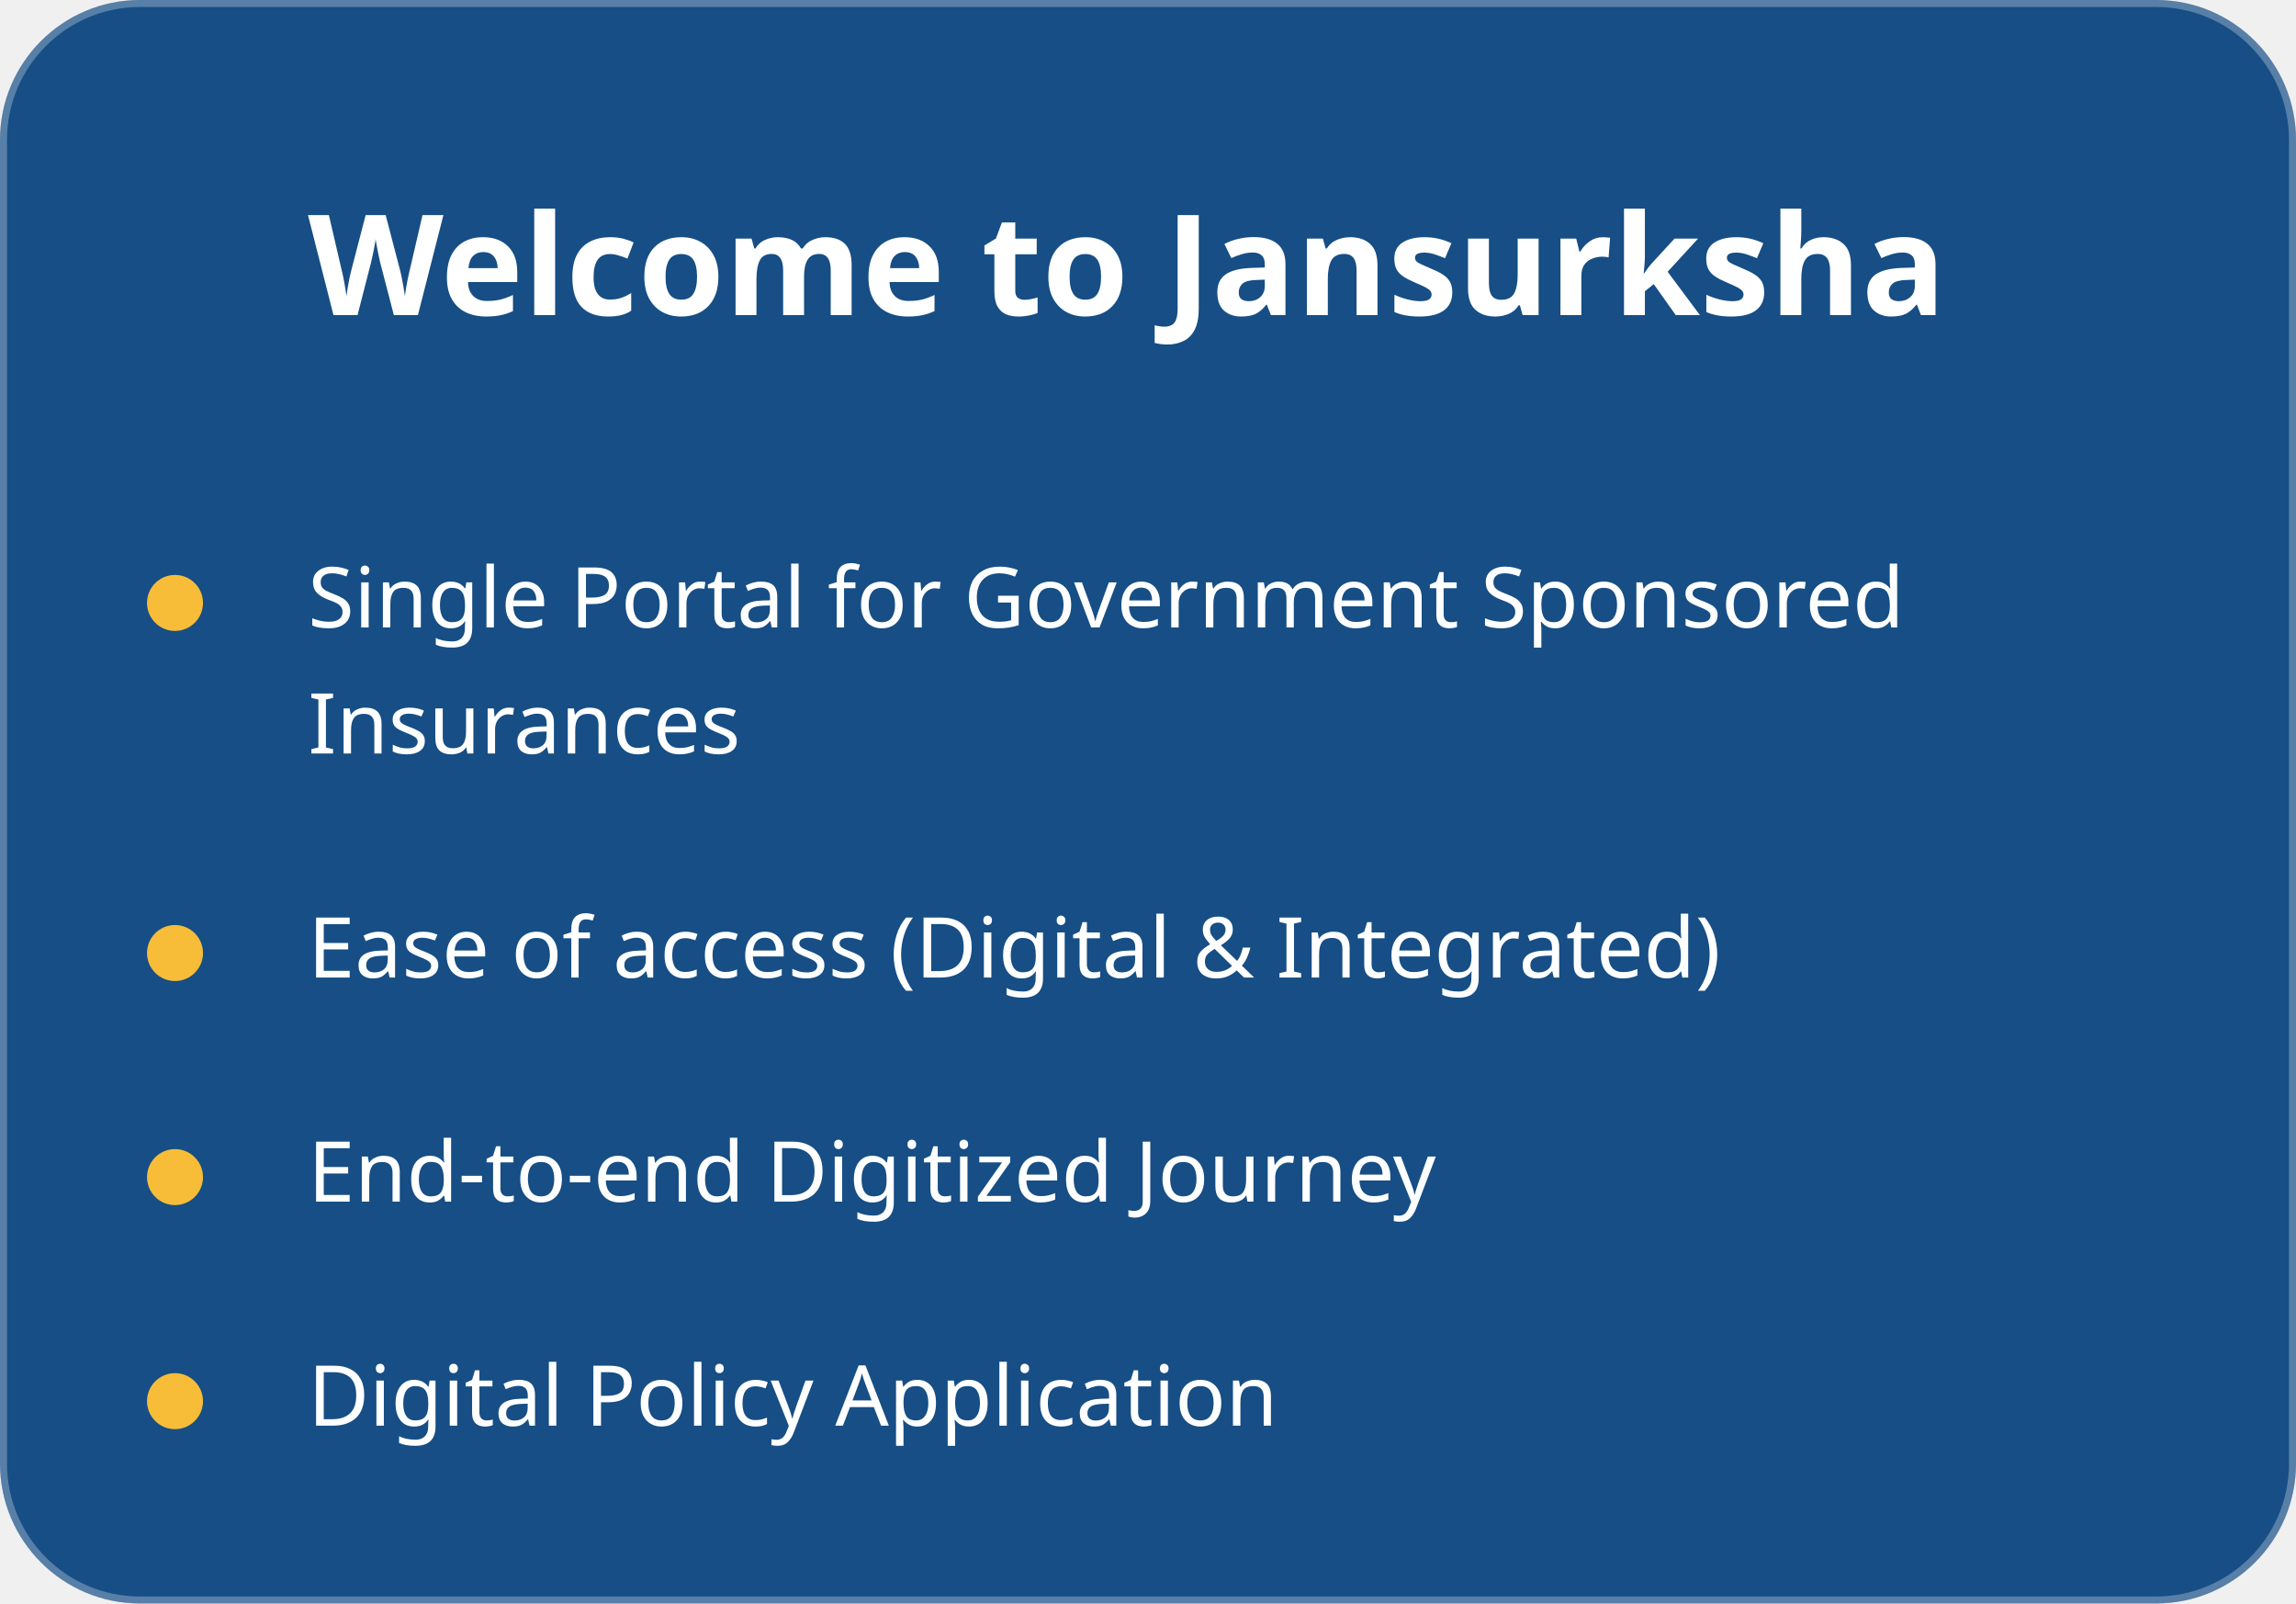
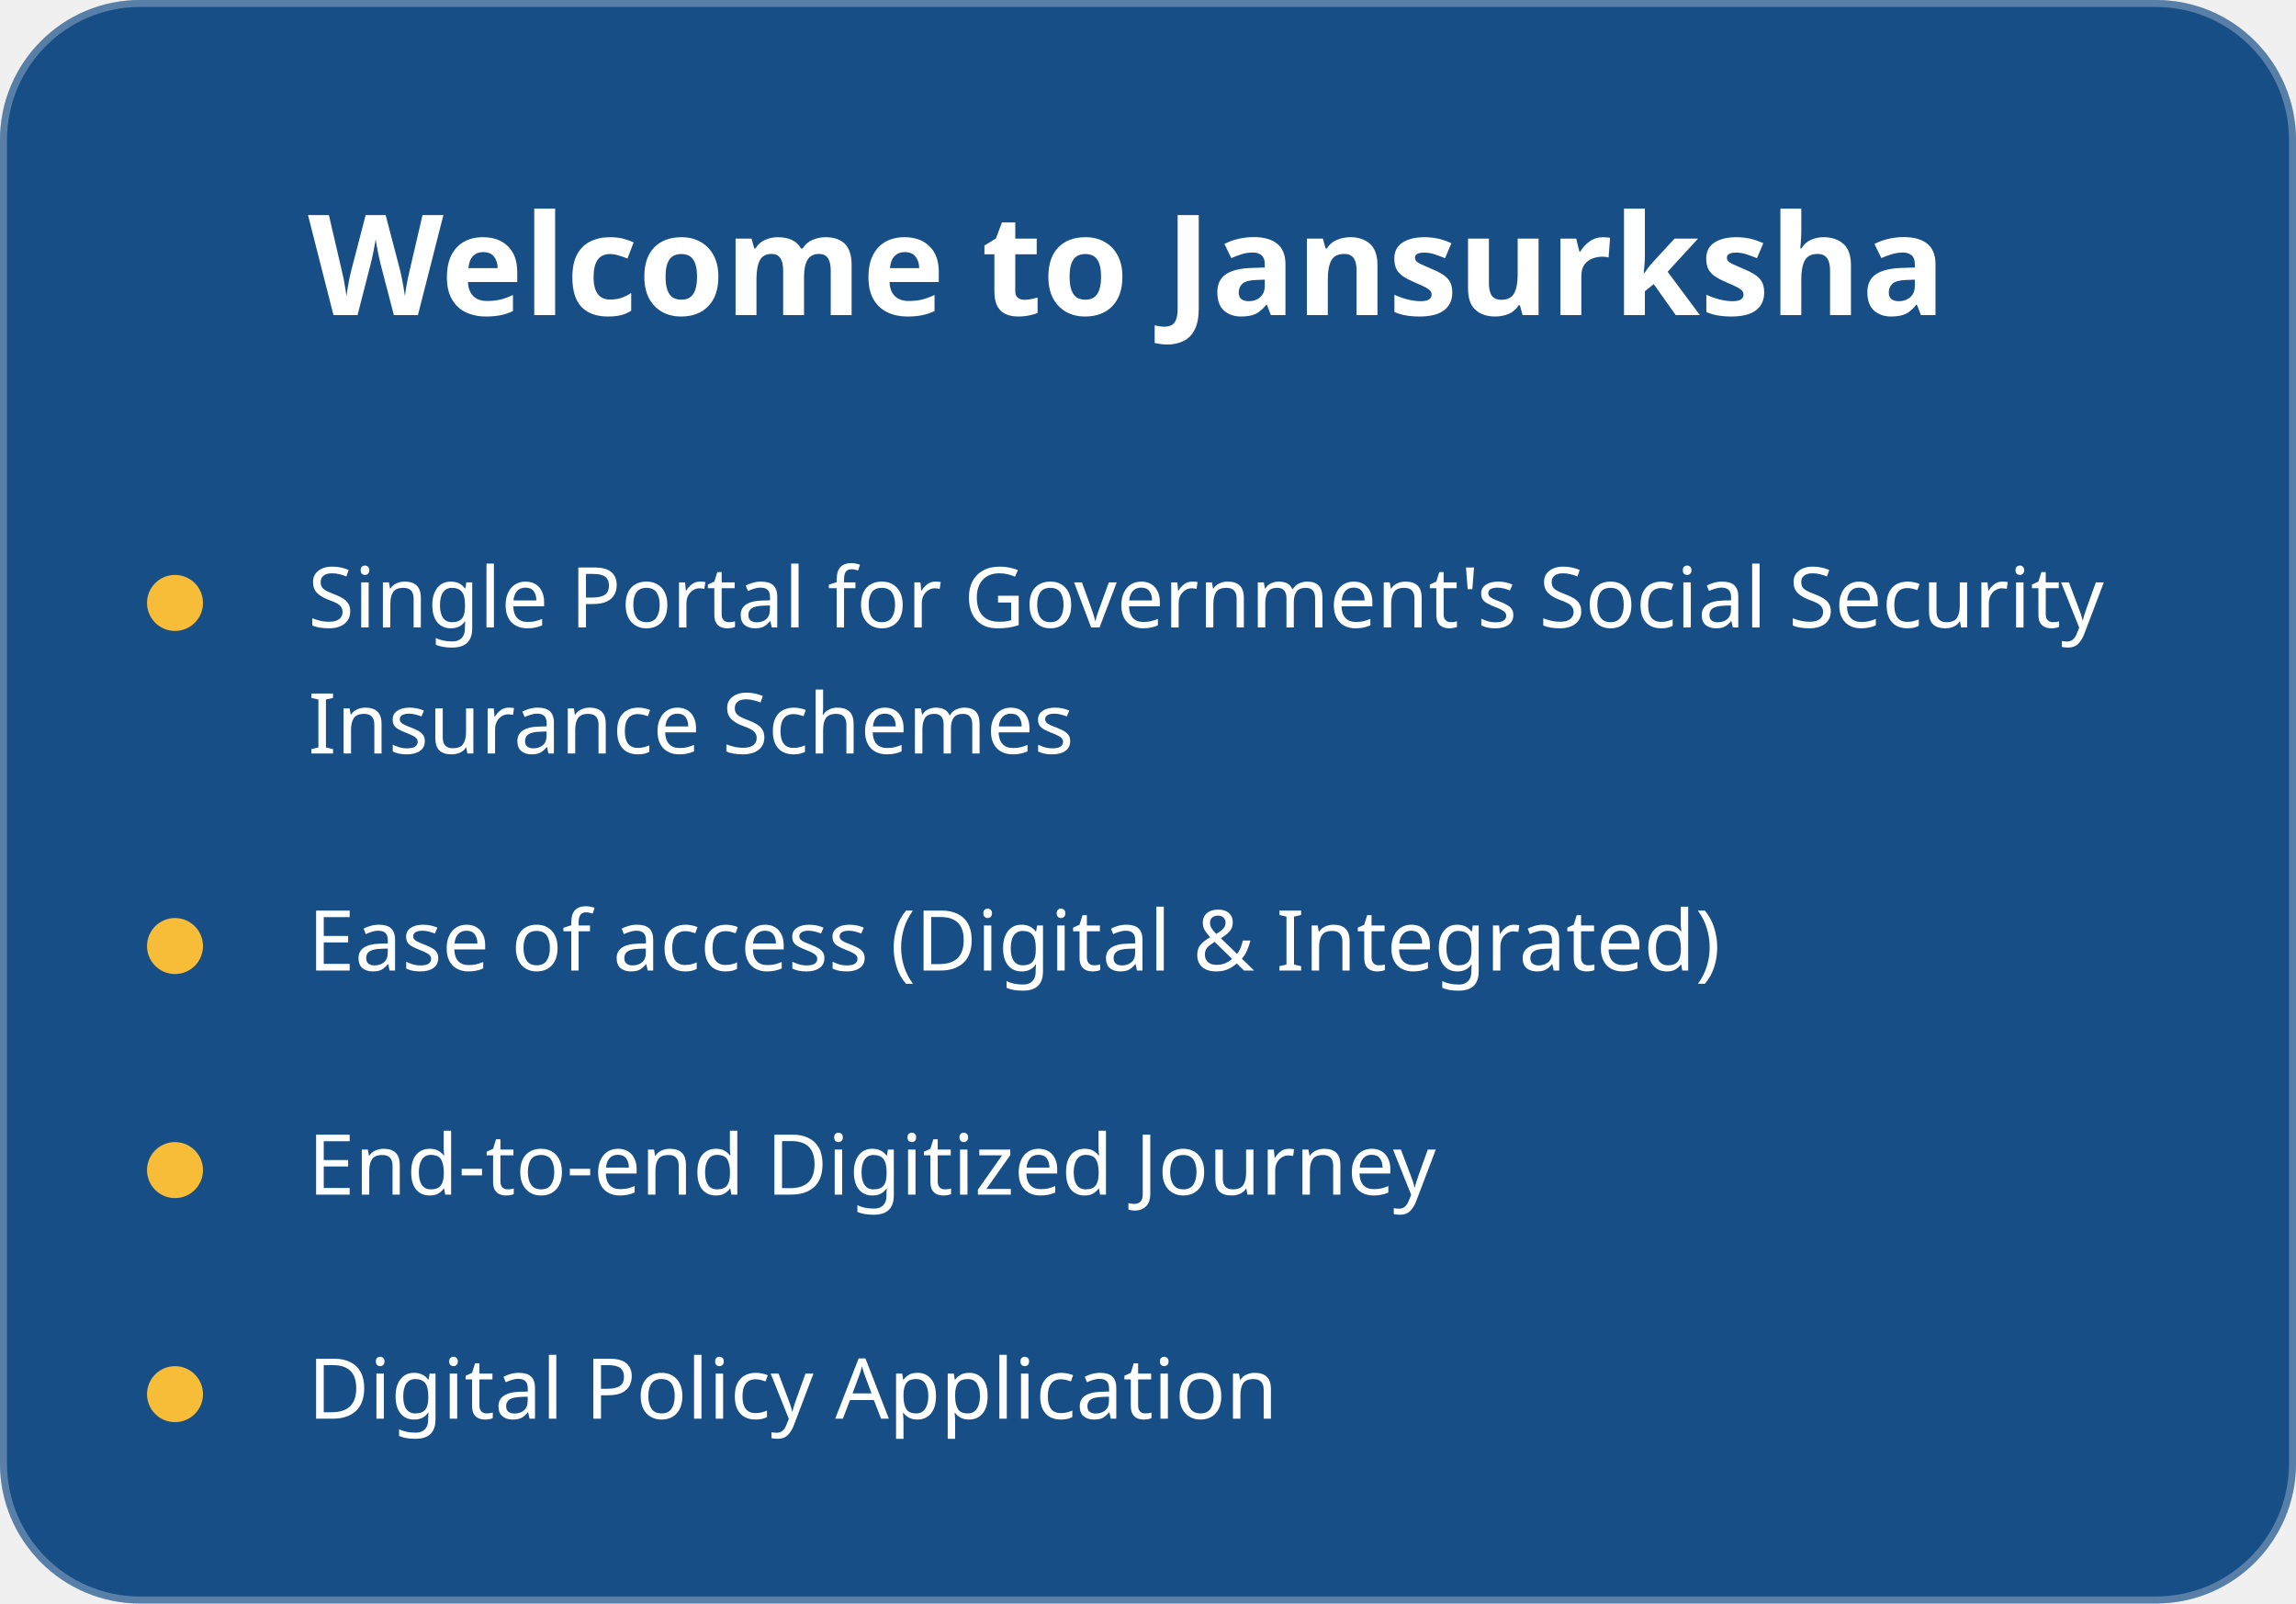
- <svg xmlns="http://www.w3.org/2000/svg" height="229" viewBox="0 0 328 229" width="328">
-   <g data-name="Group 15325" id="Group_15325" transform="translate(-22 -92.892)">
-     <g data-name="Rectangle 8779" fill="#164e85" id="Rectangle_8779" stroke="rgba(255,255,255,0.28)" stroke-width="1" transform="translate(22 92.892)">
-       <rect height="229" rx="20" stroke="none" width="328" />
-       <rect fill="none" height="228" rx="19.5" width="327" x="0.5" y="0.5" />
+ <svg xmlns="http://www.w3.org/2000/svg" width="328" height="229" viewBox="0 0 328 229">
+   <g id="Group_15325" data-name="Group 15325" transform="translate(-22 -92.892)">
+     <g id="Rectangle_8779" data-name="Rectangle 8779" transform="translate(22 92.892)" fill="#164e85" stroke="rgba(255,255,255,0.28)" stroke-width="1">
+       <rect width="328" height="229" rx="20" stroke="none" />
+       <rect x="0.5" y="0.5" width="327" height="228" rx="19.5" fill="none" />
    </g>
-     <text data-name="Welcome to Jansurksha" fill="#fff" font-family="Manrope-Bold, Manrope" font-size="20" font-weight="700" id="Welcome_to_Jansurksha" transform="translate(66 137.892)">
+     <text id="Welcome_to_Jansurksha" data-name="Welcome to Jansurksha" transform="translate(66 137.892)" fill="#fff" font-size="20" font-family="Manrope-Bold, Manrope" font-weight="700">
      <tspan x="0" y="0">Welcome to Jansurksha</tspan>
    </text>
-     <g data-name="Group 15324" id="Group_15324" transform="translate(0 7)">
-       <g data-name="Group 15323" id="Group_15323" transform="translate(0 114)">
-         <text data-name="Digital Policy Application" fill="#fff" font-family="Manrope-Regular, Manrope" font-size="12" id="Digital_Policy_Application" transform="translate(66 162.5)">
+     <g id="Group_15324" data-name="Group 15324" transform="translate(0 7)">
+       <g id="Group_15323" data-name="Group 15323" transform="translate(0 113)">
+         <text id="Digital_Policy_Application" data-name="Digital Policy Application" transform="translate(66 162.5)" fill="#fff" font-size="12" font-family="Manrope-Regular, Manrope">
          <tspan x="0" y="13">Digital Policy Application</tspan>
        </text>
-         <circle cx="4" cy="4" data-name="Ellipse 81" fill="#f7bc38" id="Ellipse_81" r="4" transform="translate(43 168)" />
+         <circle id="Ellipse_81" data-name="Ellipse 81" cx="4" cy="4" r="4" transform="translate(43 168)" fill="#f7bc38" />
      </g>
-       <g data-name="Group 15322" id="Group_15322" transform="translate(0 82)">
-         <text data-name="End-to-end Digitized Journey" fill="#fff" font-family="Manrope-Regular, Manrope" font-size="12" id="End-to-end_Digitized_Journey" transform="translate(66 162.5)">
+       <g id="Group_15322" data-name="Group 15322" transform="translate(0 81)">
+         <text id="End-to-end_Digitized_Journey" data-name="End-to-end Digitized Journey" transform="translate(66 162.5)" fill="#fff" font-size="12" font-family="Manrope-Regular, Manrope">
          <tspan x="0" y="13">End-to-end Digitized Journey</tspan>
        </text>
-         <circle cx="4" cy="4" data-name="Ellipse 81" fill="#f7bc38" id="Ellipse_81-2" r="4" transform="translate(43 168)" />
+         <circle id="Ellipse_81-2" data-name="Ellipse 81" cx="4" cy="4" r="4" transform="translate(43 168)" fill="#f7bc38" />
      </g>
-       <g data-name="Group 15321" id="Group_15321" transform="translate(0 50)">
-         <text data-name="Ease of access (Digital &amp; Integrated)" fill="#fff" font-family="Manrope-Regular, Manrope" font-size="12" id="Ease_of_access_Digital_Integrated_" transform="translate(66 162.5)">
+       <g id="Group_15321" data-name="Group 15321" transform="translate(0 49)">
+         <text id="Ease_of_access_Digital_Integrated_" data-name="Ease of access (Digital &amp; Integrated)" transform="translate(66 162.5)" fill="#fff" font-size="12" font-family="Manrope-Regular, Manrope">
          <tspan x="0" y="13">Ease of access (Digital &amp; Integrated)</tspan>
        </text>
-         <circle cx="4" cy="4" data-name="Ellipse 81" fill="#f7bc38" id="Ellipse_81-3" r="4" transform="translate(43 168)" />
+         <circle id="Ellipse_81-3" data-name="Ellipse 81" cx="4" cy="4" r="4" transform="translate(43 168)" fill="#f7bc38" />
      </g>
-       <g data-name="Group 15320" id="Group_15320">
-         <text data-name="Single Portal for Government Sponsored Insurances" fill="#fff" font-family="Manrope-Regular, Manrope" font-size="12" id="Single_Portal_for_Government_Sponsored_Insurances" transform="translate(66 162.5)">
-           <tspan x="0" y="13">Single Portal for Government Sponsored</tspan>
-           <tspan x="0" y="31">Insurances</tspan>
+       <g id="Group_15320" data-name="Group 15320">
+         <text id="Single_Portal_for_Government_s_Social_Security_Insurance_Schemes" data-name="Single Portal for Government's Social Security Insurance Schemes" transform="translate(66 162.5)" fill="#fff" font-size="12" font-family="Manrope-Regular, Manrope">
+           <tspan x="0" y="13">Single Portal for Government's Social Security </tspan>
+           <tspan x="0" y="31">Insurance Schemes</tspan>
        </text>
-         <circle cx="4" cy="4" data-name="Ellipse 81" fill="#f7bc38" id="Ellipse_81-4" r="4" transform="translate(43 168)" />
+         <circle id="Ellipse_81-4" data-name="Ellipse 81" cx="4" cy="4" r="4" transform="translate(43 168)" fill="#f7bc38" />
      </g>
    </g>
  </g>
</svg>
